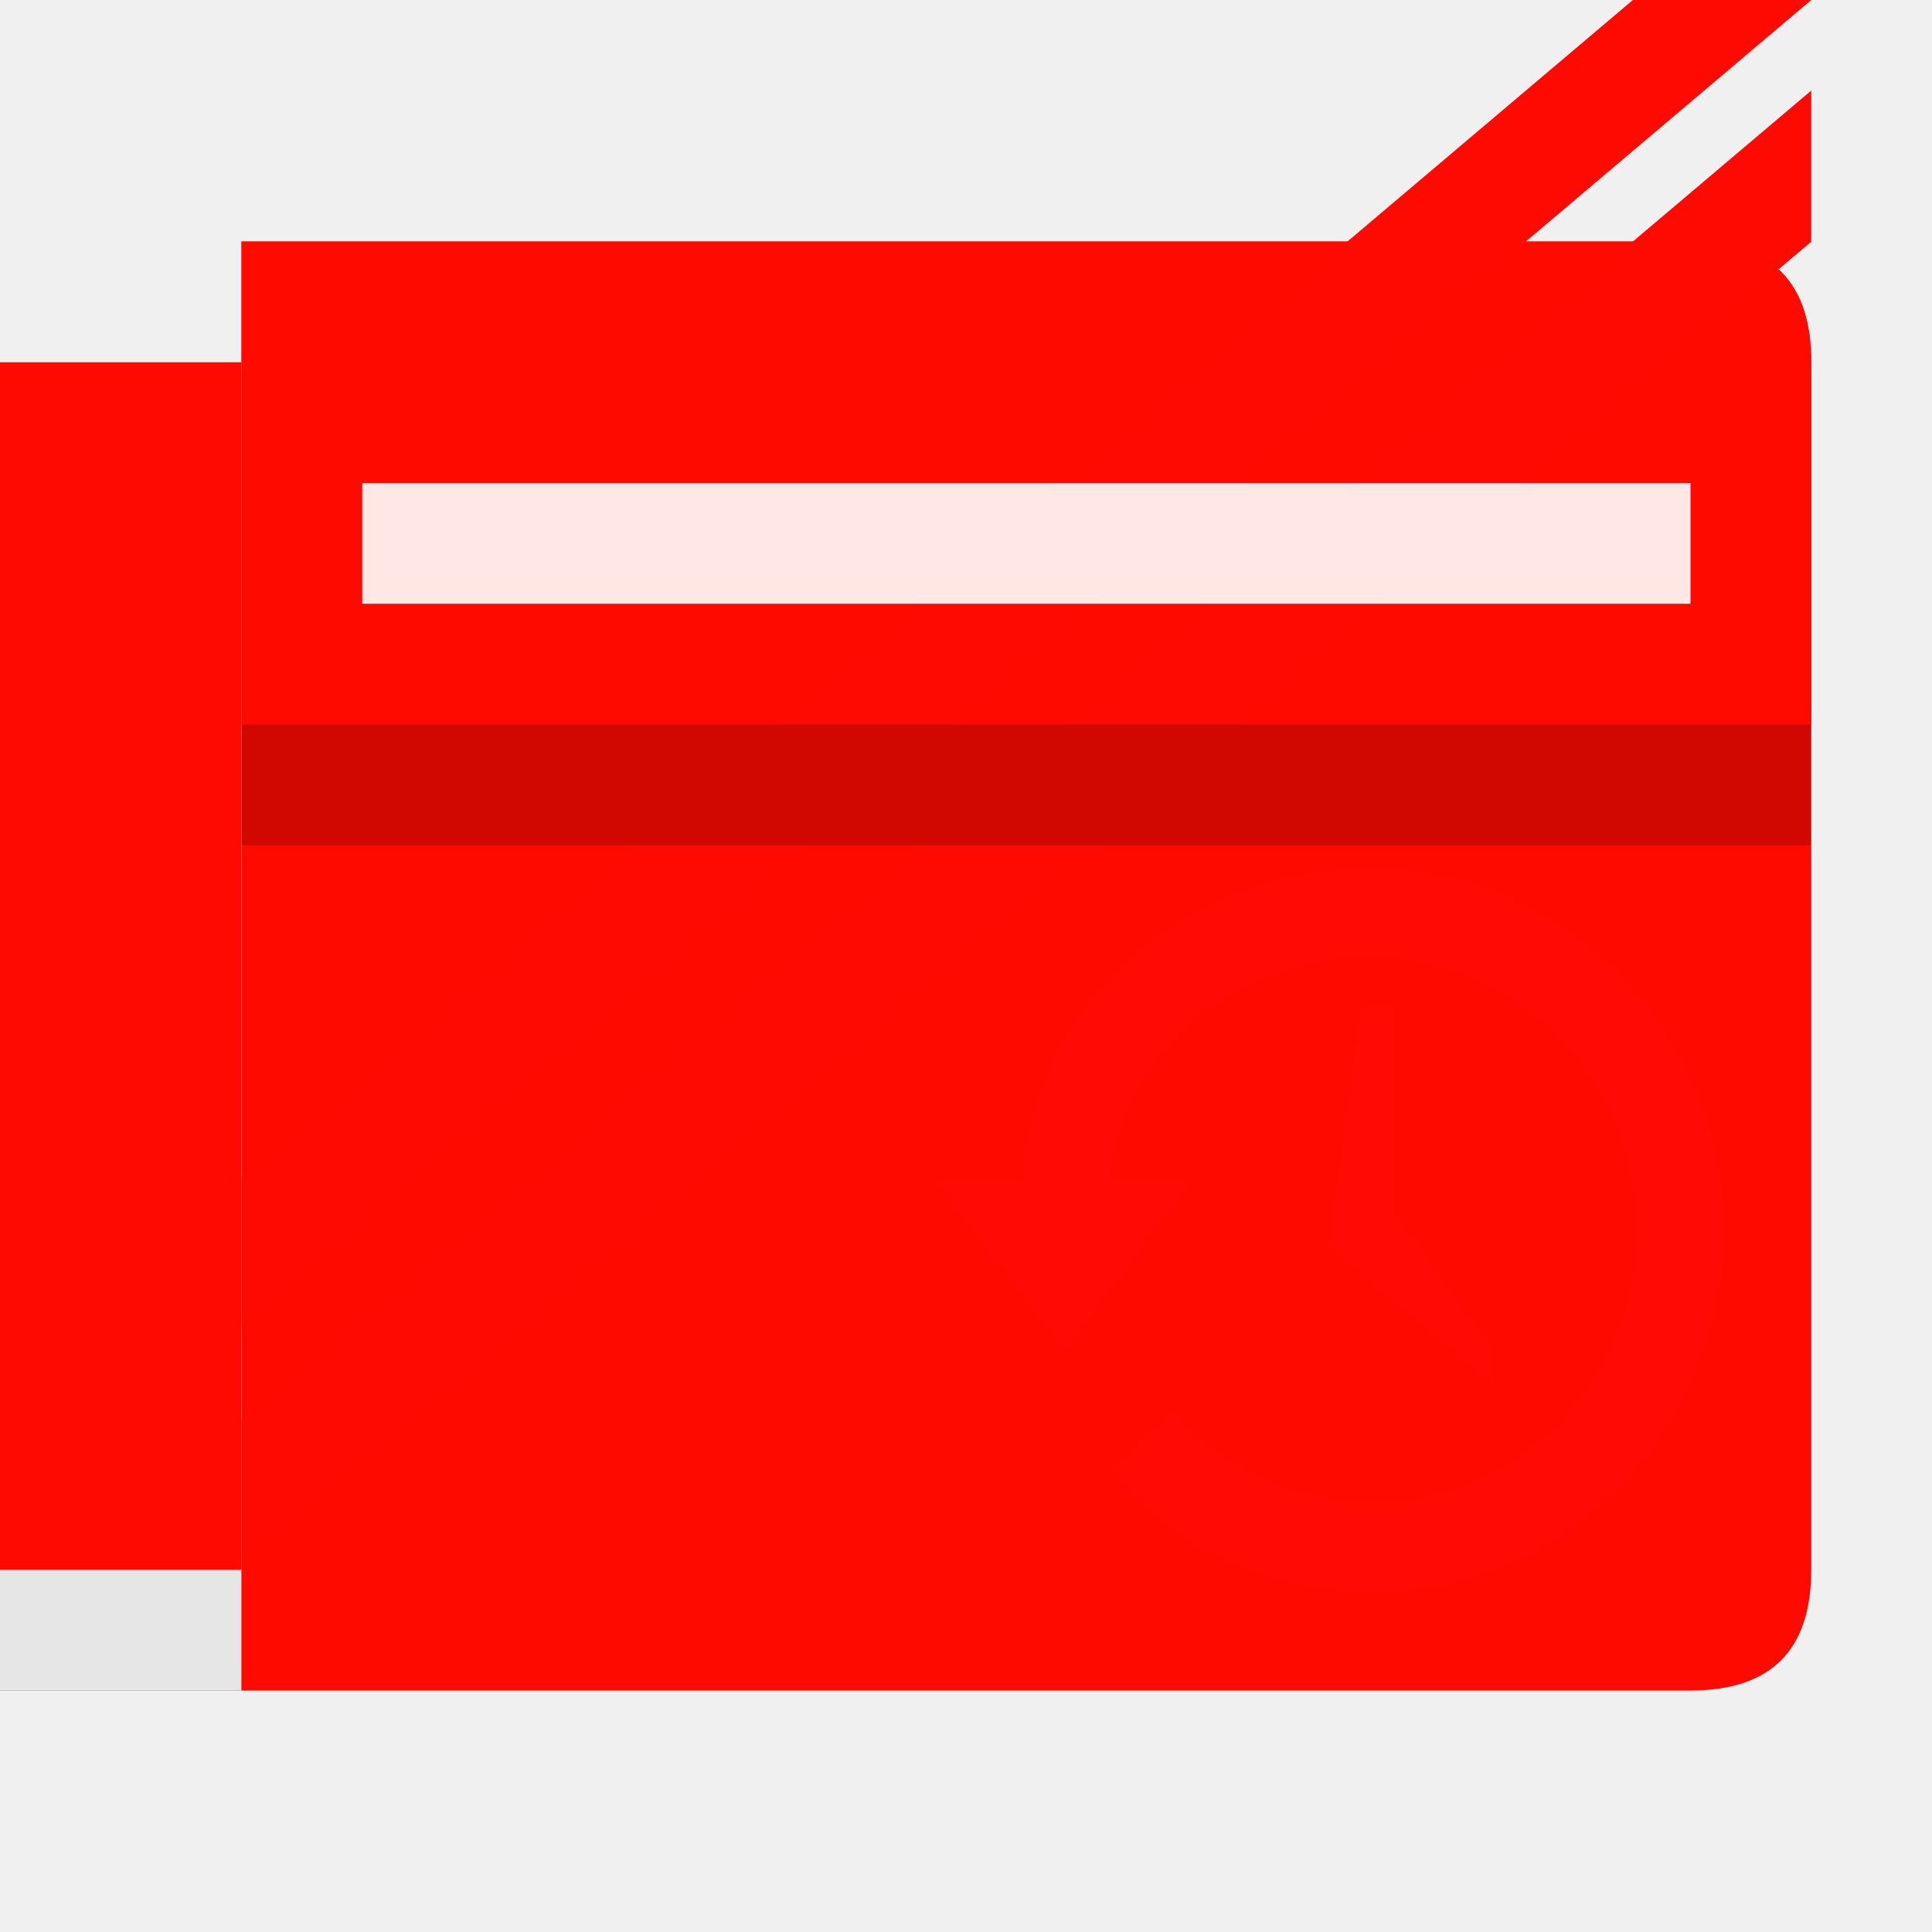
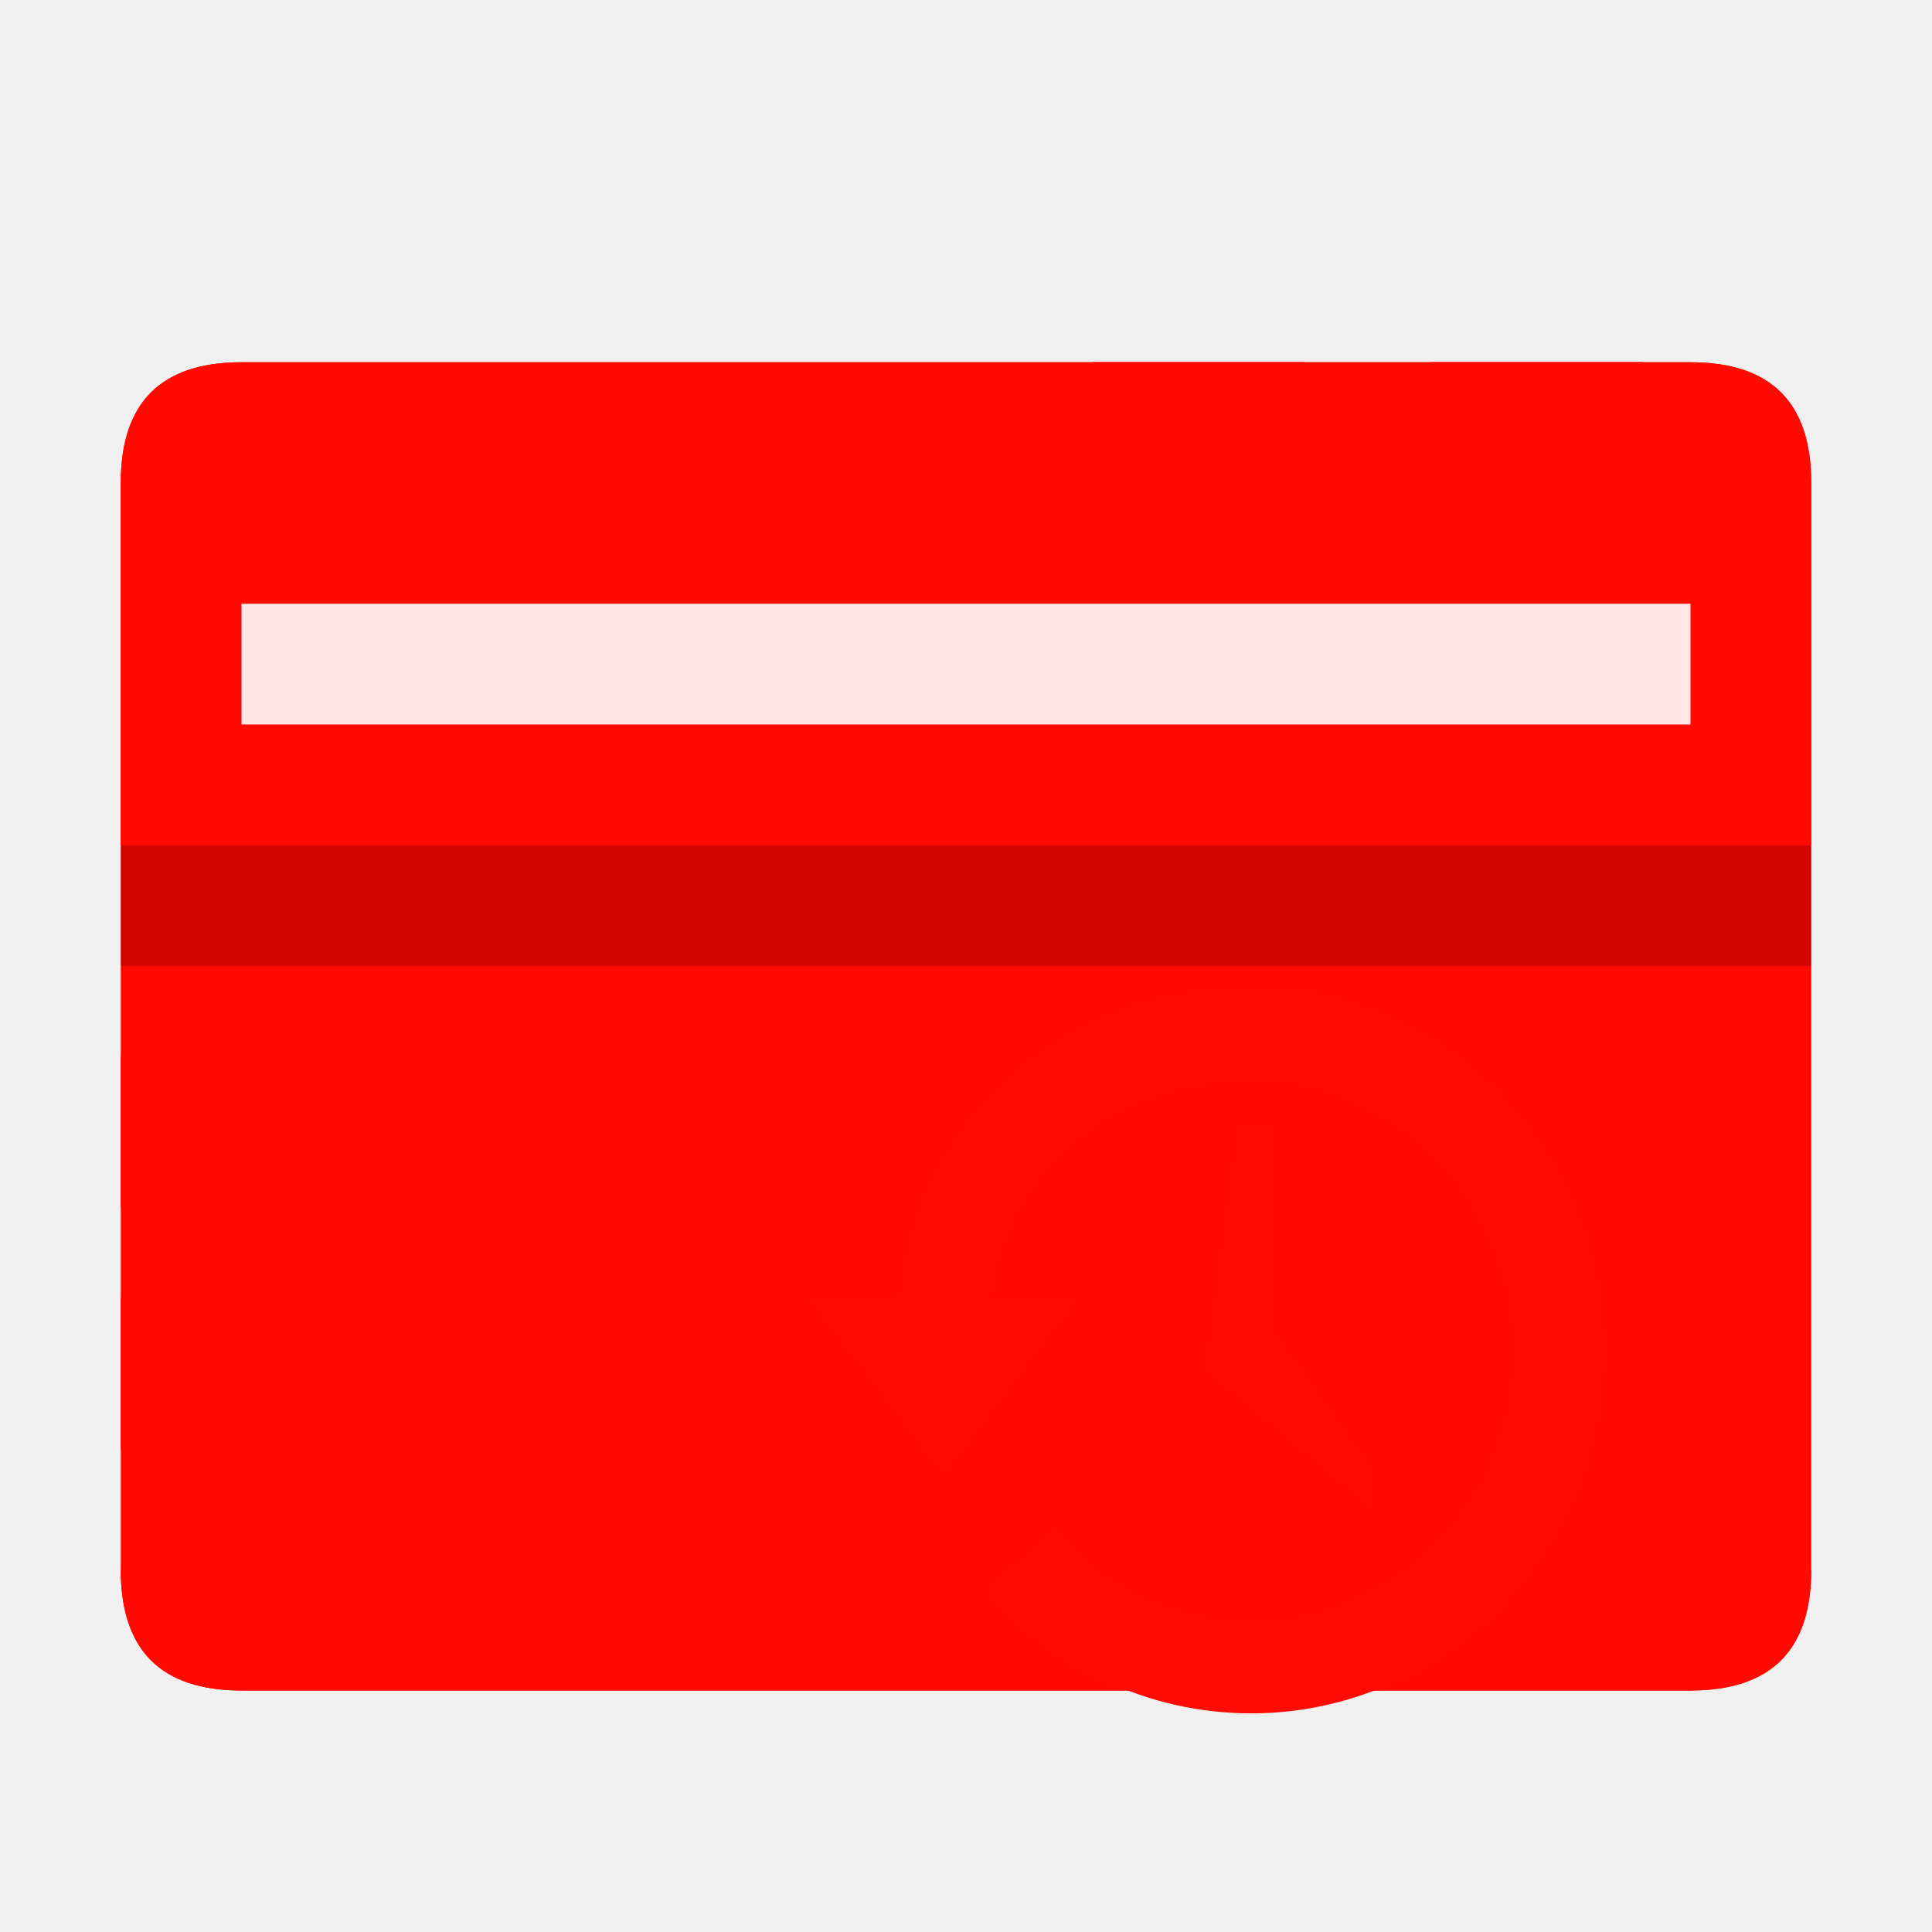
<svg xmlns="http://www.w3.org/2000/svg" width="16" height="16" viewBox="0 0 16 16" version="1.1">
  <defs>
+     <clipPath id="cover">
+       <path d="M2 3 H14 Q15 3 15 4 V13 Q15 14 14 14 H2 Q1 14 1 13 V4 Q1 3 2 3 Z" />
+     </clipPath>
    <clipPath id="flap">
-       <rect x="2" y="2" width="13" height="4" />
+       <path d="M2 3 H14 Q15 3 15 4 V7 H1 V4 Q1 3 2 3 Z" />
    </clipPath>
  </defs>
-   <rect x="0" y="3" width="2" height="11" fill="#ff0a02" />
-   <rect x="0" y="13" width="2" height="1" fill="#E6E6E6" />
-   <path fill="#ff0a01" d="M2 2 H14 Q15 2 15 3 V13 Q15 14 14 14 H2 Z" />
-   <path fill="#ff0a03" d="M2 13 L15 2.0 L15 0.75 L2 11.75 Z" />
-   <path fill="#ff0a03" d="M2 11 L15 0.0 L15 -1.25 L2 9.75 Z" />
-   <path fill="#000" fill-opacity="0.18" d="M2 6 H15 V7 H2 Z" />
-   <path fill="#ff0a01" d="M2 2 H14 Q15 2 15 3 V6 H2 Z" />
-   <path fill="#ff0a03" clip-path="url(#flap)" d="M2 13.0 L15 2.0 L15 0.75 L2 11.75 Z" />
-   <path fill="#ff0a03" clip-path="url(#flap)" d="M2 11.0 L15 0.0 L15 -1.25 L2 9.75 Z" />
-   <rect x="3" y="4" width="11" height="1" fill="#FFFFFF" fill-opacity="0.9" />
-   <svg x="3" y="1" width="16" height="16" viewBox="954 377.071 16 16" overflow="visible">
+   <path fill="#ff0a01" d="M2 3 H14 Q15 3 15 4 V13 Q15 14 14 14 H2 Q1 14 1 13 V4 Q1 3 2 3 Z" />
+   <g clip-path="url(#cover)">
+     <path fill="#ff0a03" d="M1 12 L15 2.0 L15 0.75 L1 10.75 Z" />
+     <path fill="#ff0a03" d="M1 10 L15 0.0 L15 -1.25 L1 8.75 Z" />
+     <rect x="1" y="13" width="14" height="1" fill="#ff0a02" />
+   </g>
+   <path fill="#000" fill-opacity="0.18" d="M1 7 H15 V8 H1 Z" />
+   <path fill="#ff0a01" d="M2 3 H14 Q15 3 15 4 V7 H1 V4 Q1 3 2 3 Z" />
+   <path fill="#ff0a03" clip-path="url(#flap)" d="M1 12.0 L15 2.0 L15 0.75 L1 10.75 Z" />
+   <path fill="#ff0a03" clip-path="url(#flap)" d="M1 10.0 L15 0.0 L15 -1.25 L1 8.75 Z" />
+   <rect x="2" y="5" width="12" height="1" fill="#FFFFFF" fill-opacity="0.9" />
+   <svg x="2" y="2" width="16" height="16" viewBox="954 377.071 16 16" overflow="visible">
    <defs>
      <g transform="translate(459,121.9286)" id="m-folder_16">
        <path style="fill:#eeca8f;fill-opacity:1;stroke-width:0.961" d="M -2.413139e-7,1.995 V 12.148 c 0,0 0,0.923 1,0.923 H 13 c 0,0 1,0 1,-0.923 V 3.841 C 14,2.918 13,2.918 13,2.918 H 8 L 6,1.071 H 1 c 0,0 -1,0 -1,0.923 z" id="m-path2" />
        <rect y="-0.929" x="-1" height="16" width="16" id="m-rect4139-7" style="opacity:1;fill:none;fill-opacity:1;stroke:none;stroke-width:1;stroke-linecap:butt;stroke-linejoin:miter;stroke-miterlimit:4;stroke-dasharray:none;stroke-dashoffset:0;stroke-opacity:1" />
      </g>
    </defs>
    <g id="m-folder-recent_16">
      <g transform="matrix(0.1339326,0,0,0.1654747,951.9728,382.111)" id="m-g3294-2-5-8-4-4" style="color:#000000;display:inline;overflow:visible;visibility:visible;fill:#696969;fill-opacity:1;fill-rule:nonzero;stroke:none;stroke-width:5.625;marker:none;enable-background:accumulate">
        <path d="m 77.57,6.945 c -11.317,0 -20.631,6.319 -21.649,15.54 h -5.49 l 8.108,8.633 8.108,-8.633 h -5.293 c 1.001,-6.722 7.89,-11.035 16.215,-11.035 9.013,0 16.328,6.104 16.328,13.625 -3e-6,7.521 -7.315,13.625 -16.328,13.625 -4.89,0 -9.281,-1.8 -12.274,-4.645 L 61.327,37.124 c 3.982,3.736 9.784,6.081 16.244,6.081 11.997,0 21.733,-8.122 21.733,-18.13 0,-10.008 -9.736,-18.13 -21.733,-18.13 z" id="m-path2504-1-2-6-2-2" style="color:#000000;display:inline;overflow:visible;visibility:visible;opacity:1;fill:#ff0a04;fill-opacity:1;fill-rule:nonzero;stroke:none;stroke-width:5.625;marker:none;enable-background:accumulate" />
        <path d="m 78.94,13.852 h -2.036 l -2.036,12.086 10.182,6.907 2e-6,-1.727 -6.109,-6.907 z" id="m-path3288-4-0-9-9-2" style="color:#000000;display:inline;overflow:visible;visibility:visible;opacity:1;fill:#ff0a04;fill-opacity:1;fill-rule:nonzero;stroke:none;stroke-width:5.625;marker:none;enable-background:accumulate" />
      </g>
    </g>
  </svg>
</svg>
